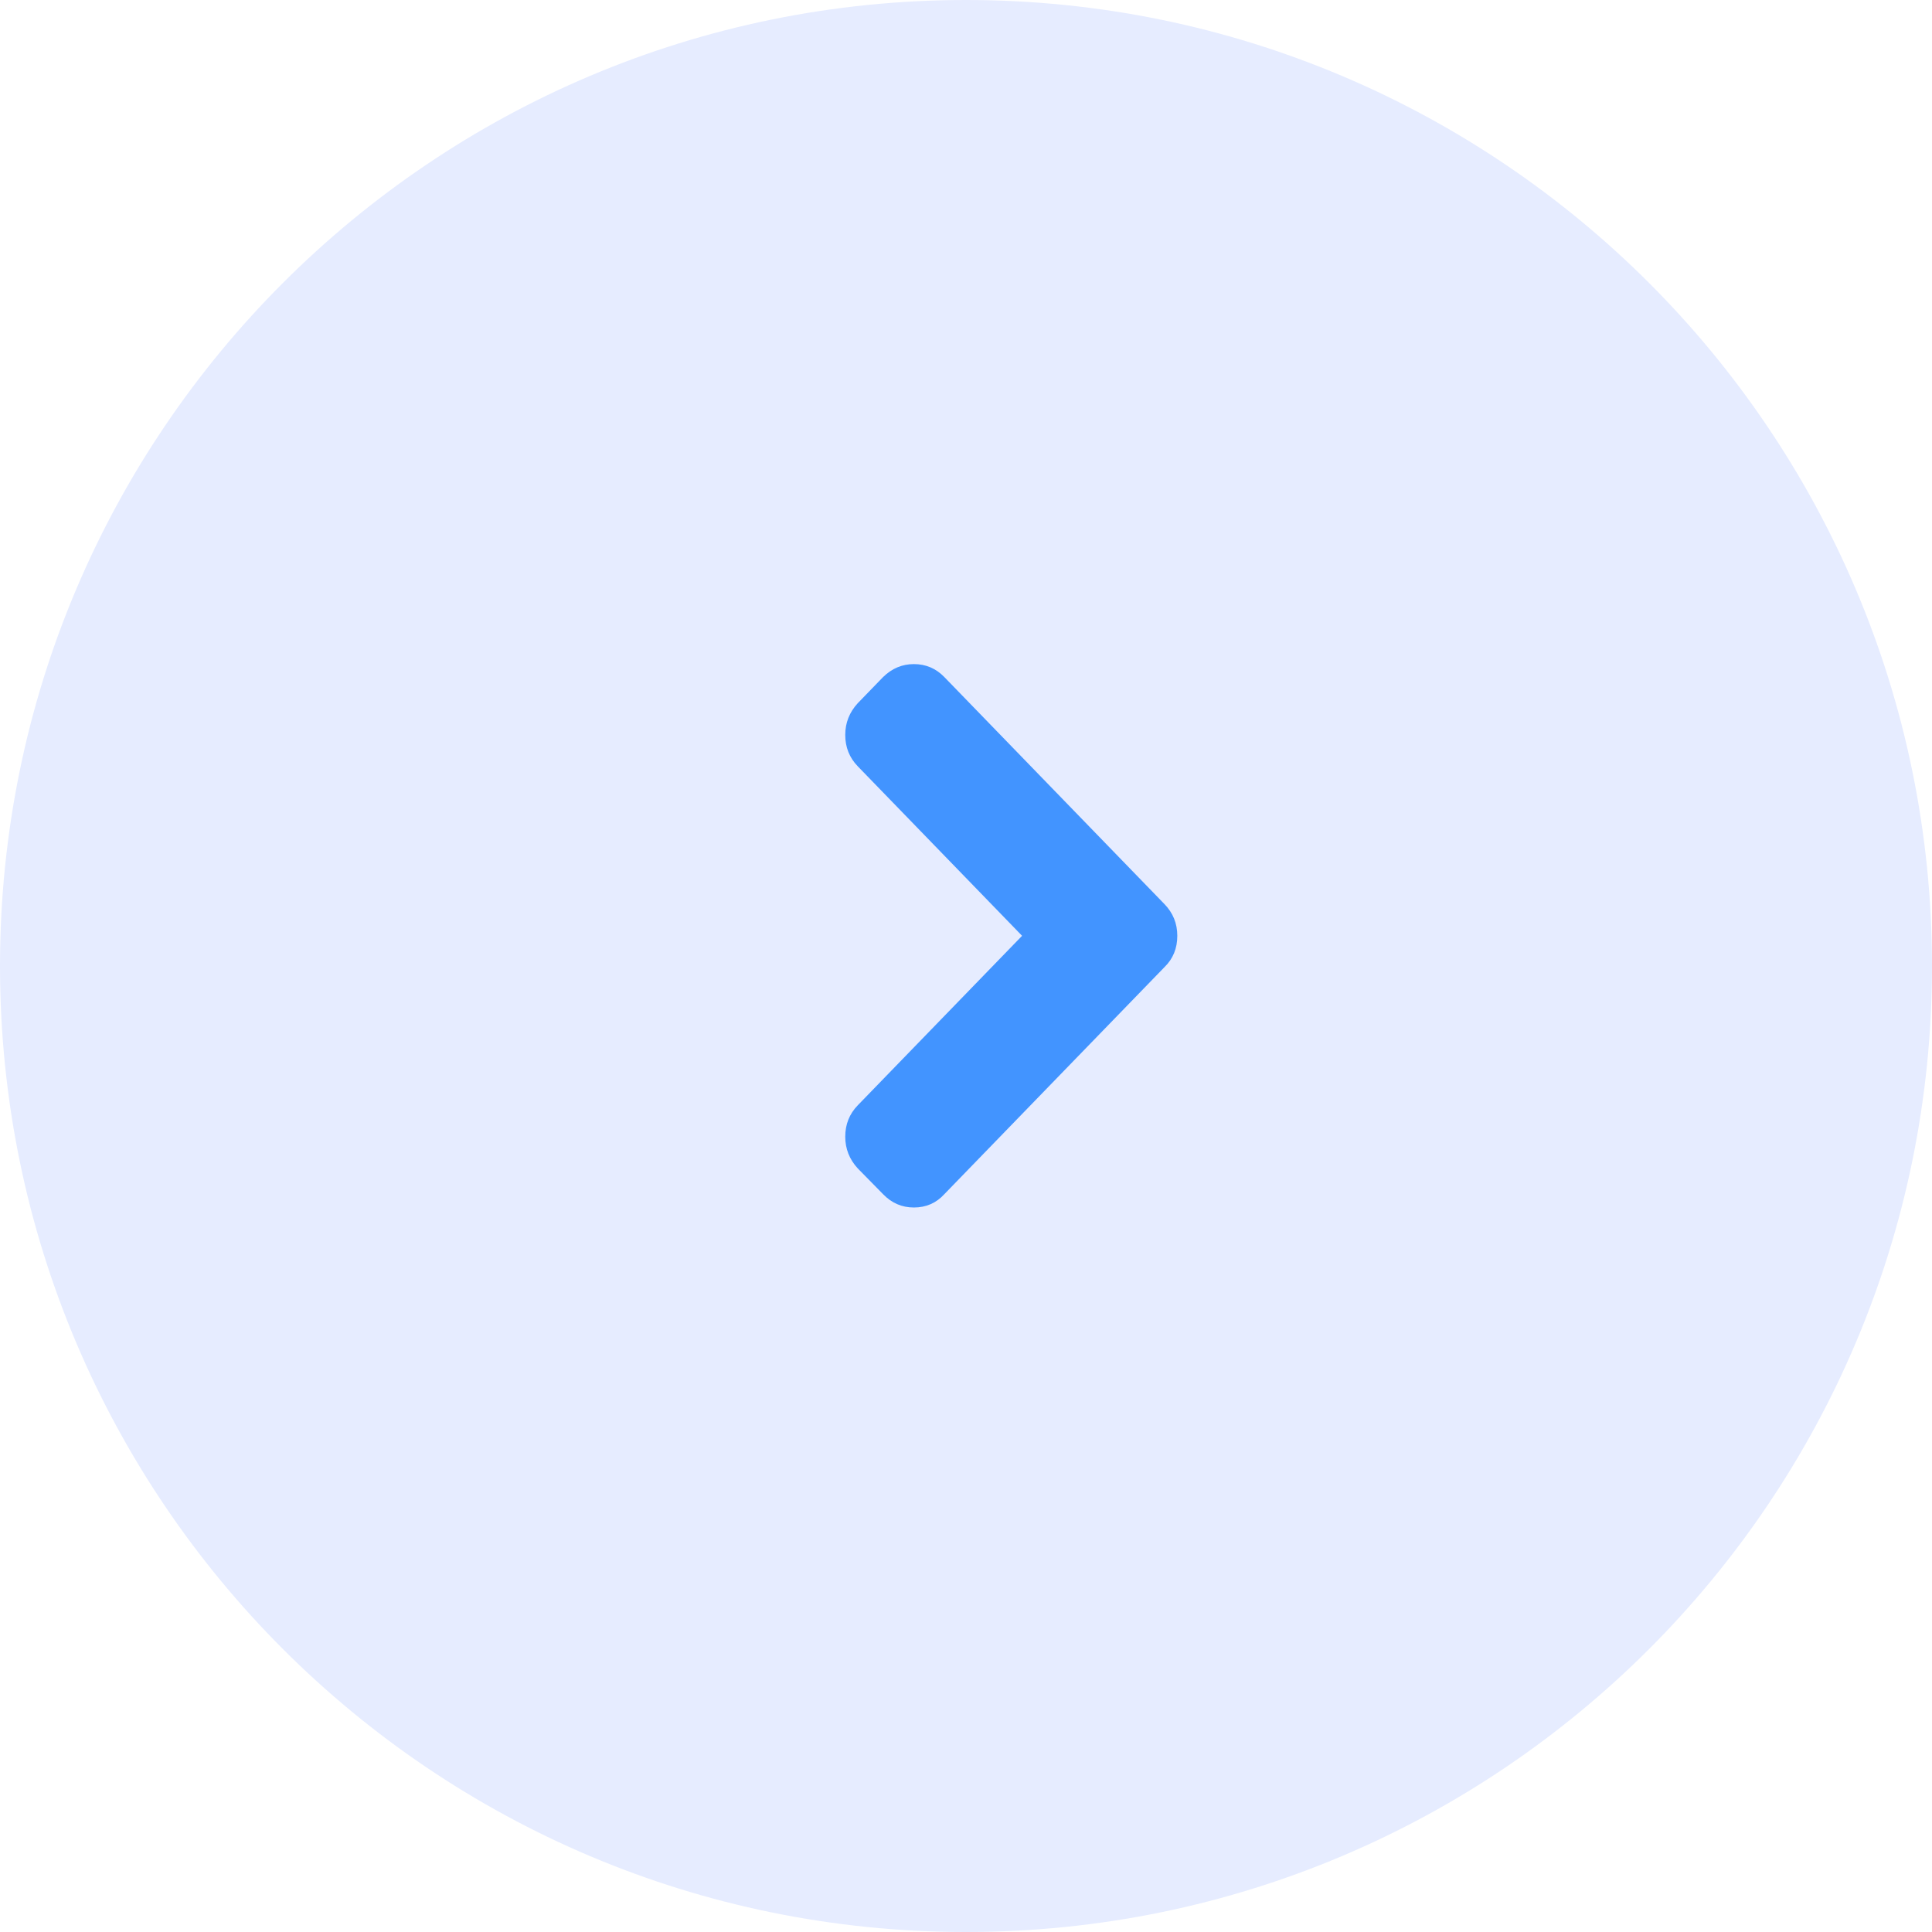
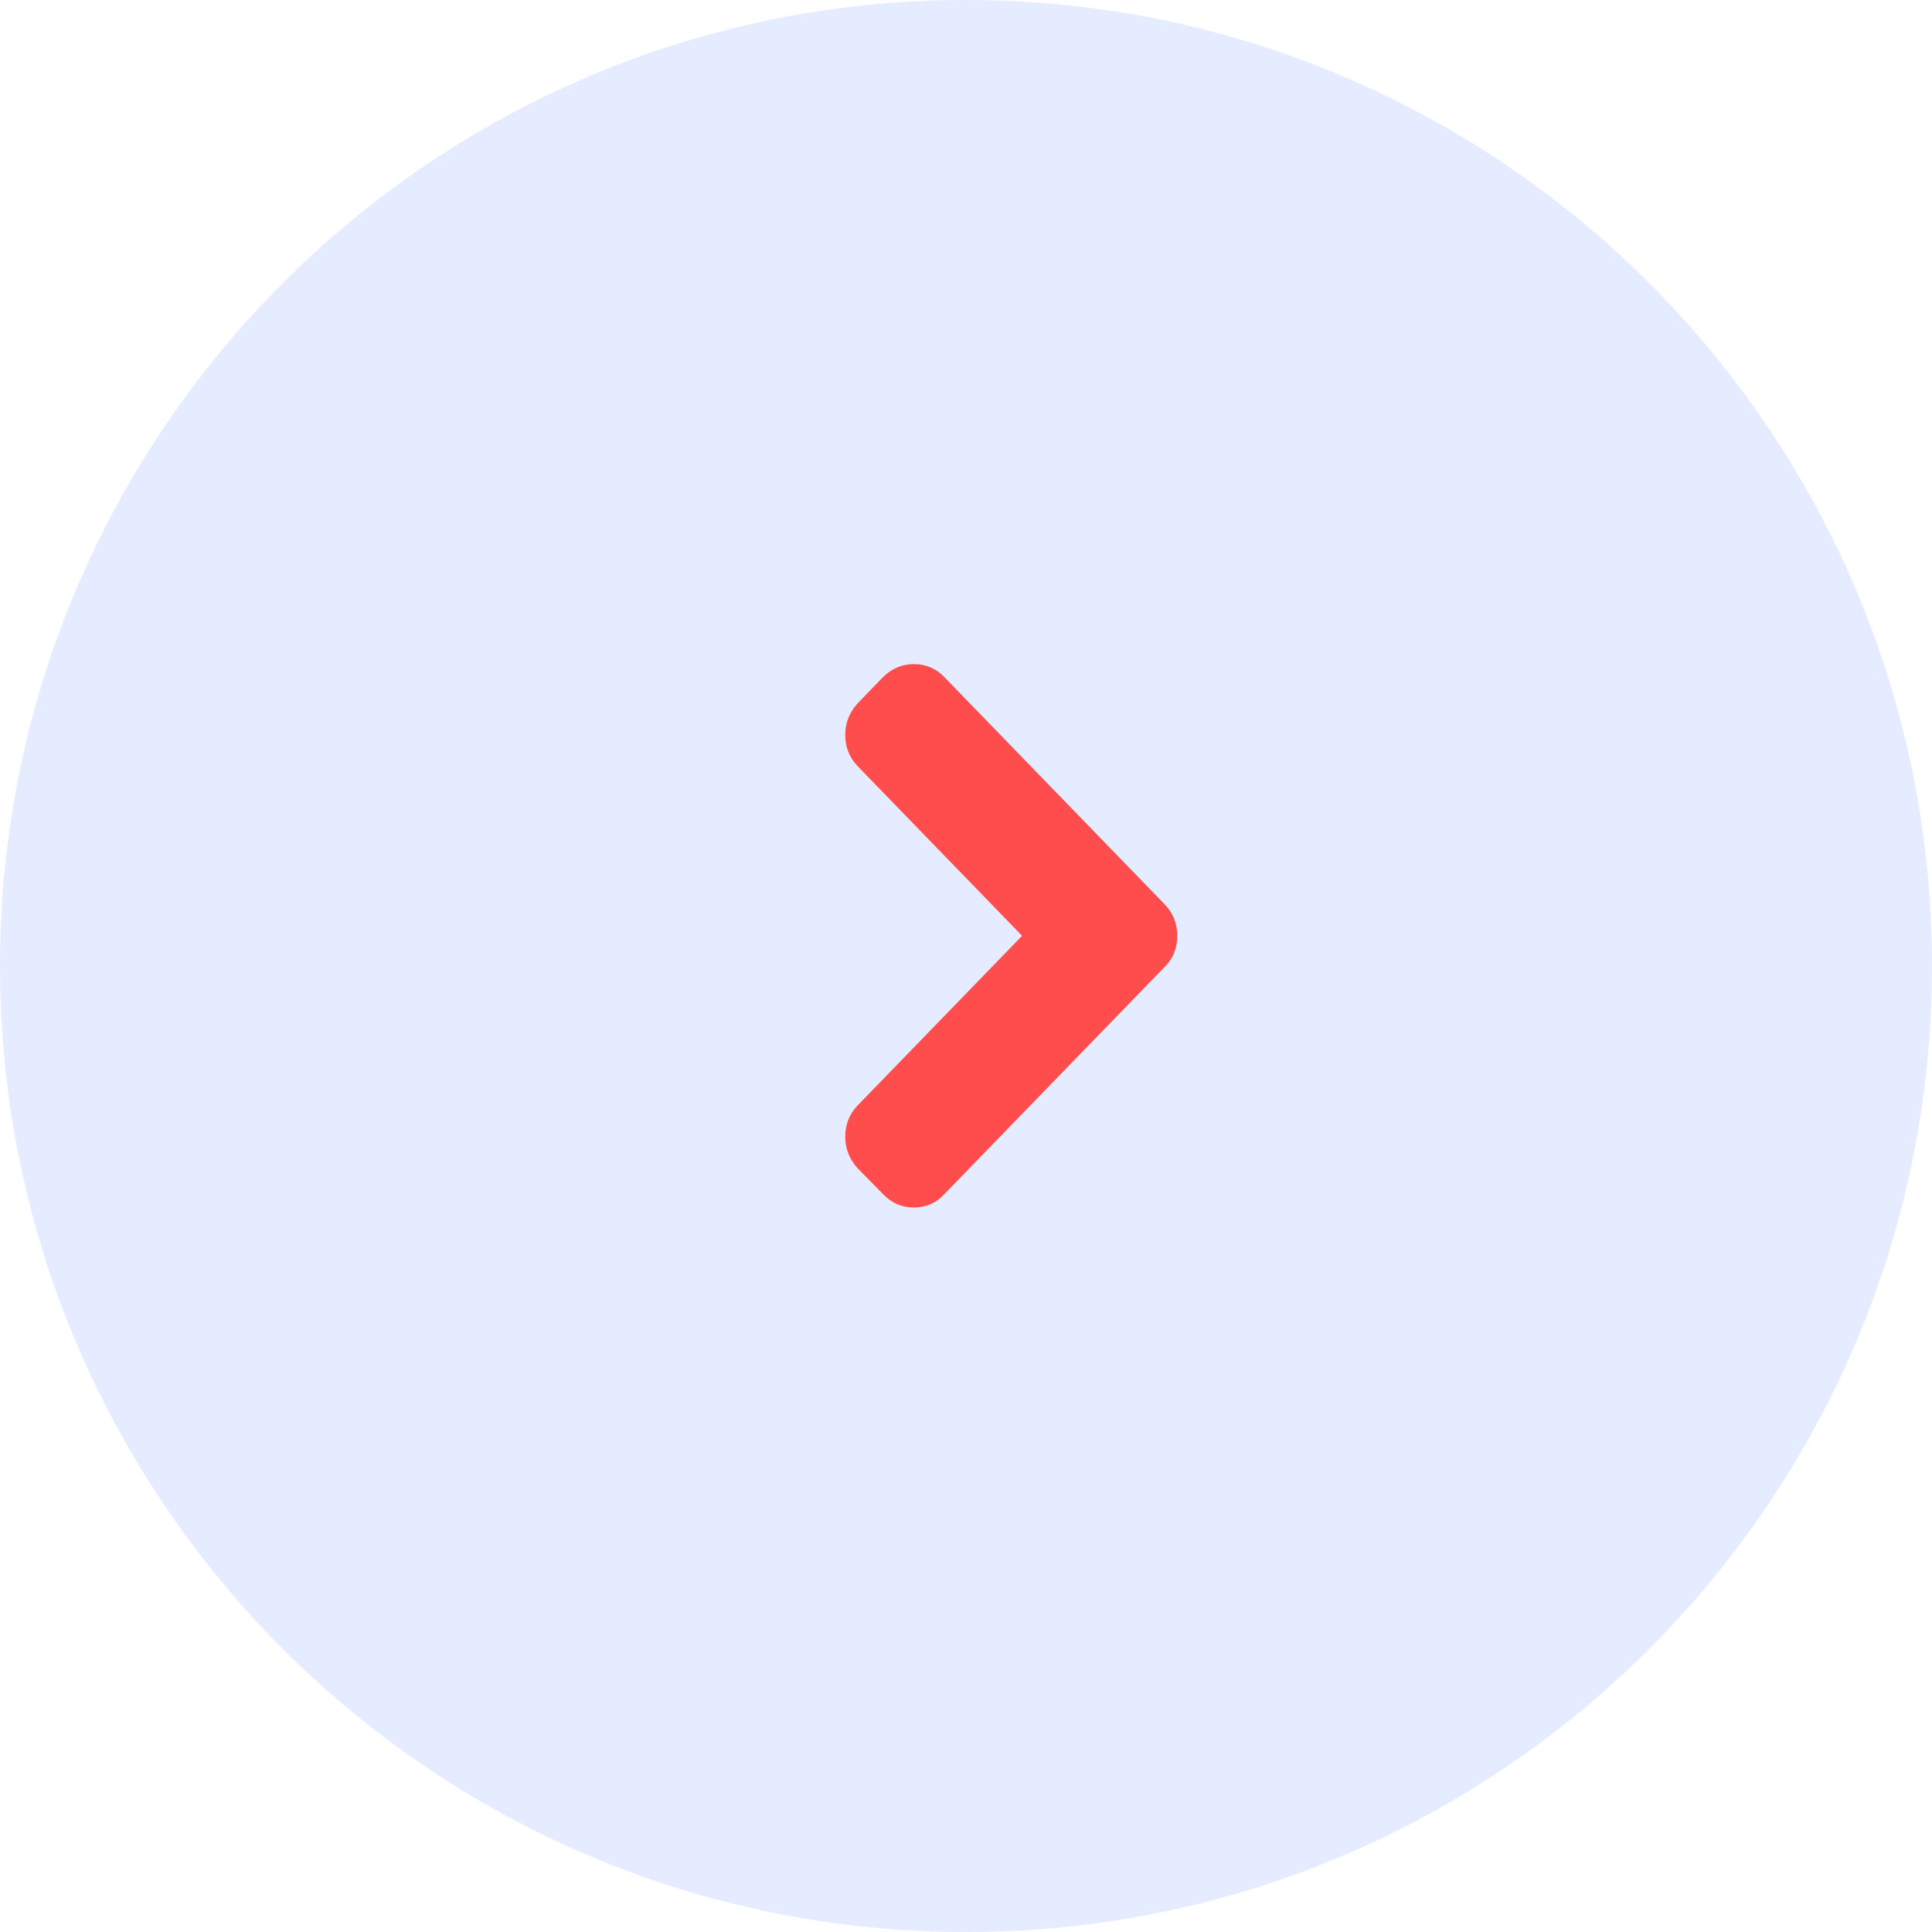
<svg xmlns="http://www.w3.org/2000/svg" width="38" height="38" viewBox="0 0 38 38" fill="none">
  <circle cx="19" cy="19" r="19" fill="#E6ECFF" />
-   <path d="M17.37 13.316L16.871 13.831C16.707 14.009 16.625 14.217 16.625 14.455C16.625 14.697 16.707 14.903 16.871 15.072L20.103 18.406L16.871 21.74C16.707 21.909 16.625 22.115 16.625 22.357C16.625 22.595 16.707 22.803 16.871 22.981L17.37 23.489C17.538 23.663 17.74 23.75 17.975 23.75C18.214 23.75 18.414 23.663 18.573 23.489L22.903 19.023C23.072 18.859 23.156 18.653 23.156 18.406C23.156 18.164 23.072 17.956 22.903 17.782L18.573 13.316C18.409 13.147 18.21 13.062 17.975 13.062C17.744 13.062 17.543 13.147 17.37 13.316Z" fill="#4294FF" />
+   <path d="M17.37 13.316L16.871 13.831C16.707 14.009 16.625 14.217 16.625 14.455C16.625 14.697 16.707 14.903 16.871 15.072L20.103 18.406L16.871 21.74C16.707 21.909 16.625 22.115 16.625 22.357C16.625 22.595 16.707 22.803 16.871 22.981L17.37 23.489C17.538 23.663 17.74 23.75 17.975 23.75C18.214 23.75 18.414 23.663 18.573 23.489L22.903 19.023C23.072 18.859 23.156 18.653 23.156 18.406C23.156 18.164 23.072 17.956 22.903 17.782L18.573 13.316C18.409 13.147 18.21 13.062 17.975 13.062C17.744 13.062 17.543 13.147 17.37 13.316Z" fill="#ff4d4d" />
</svg>
